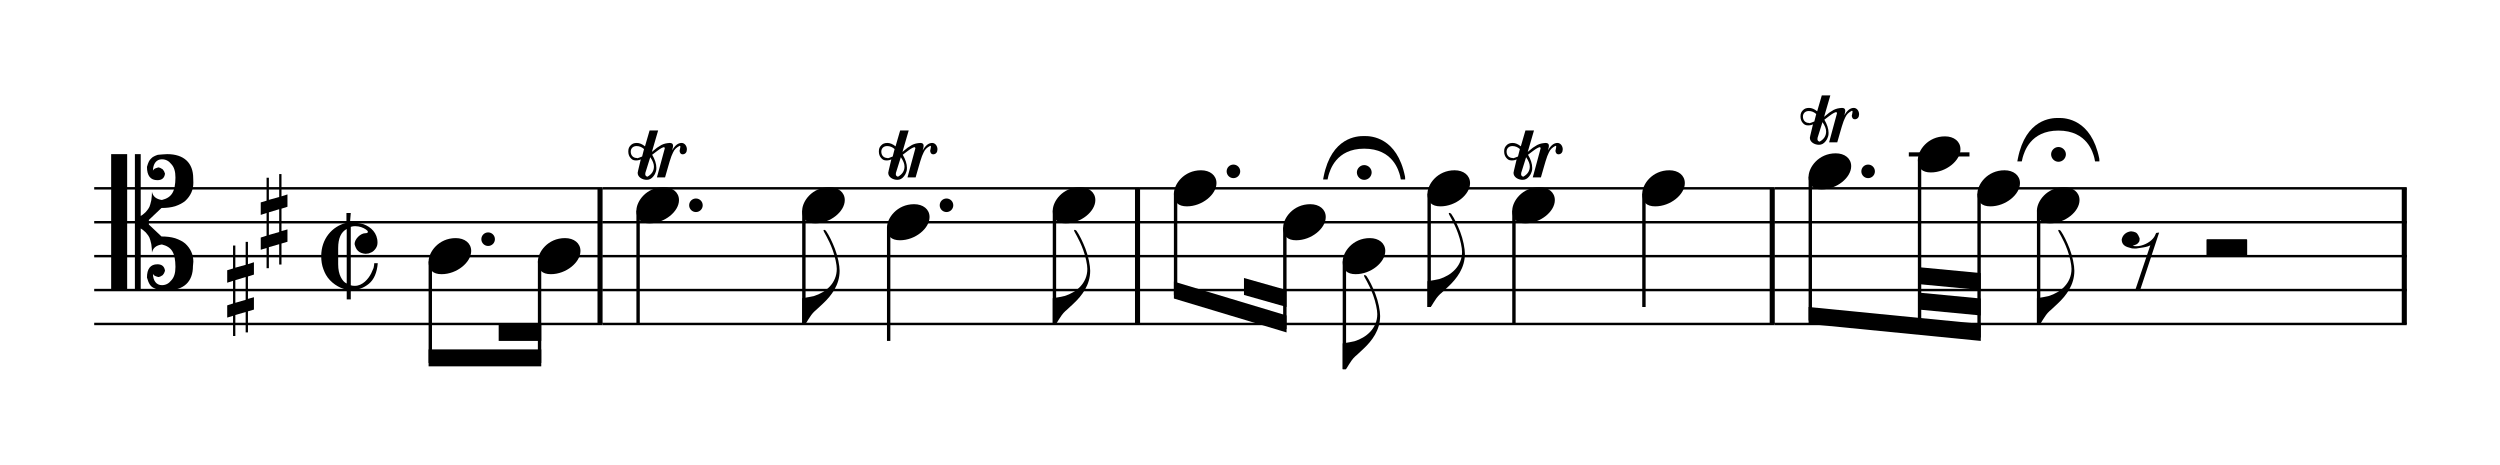
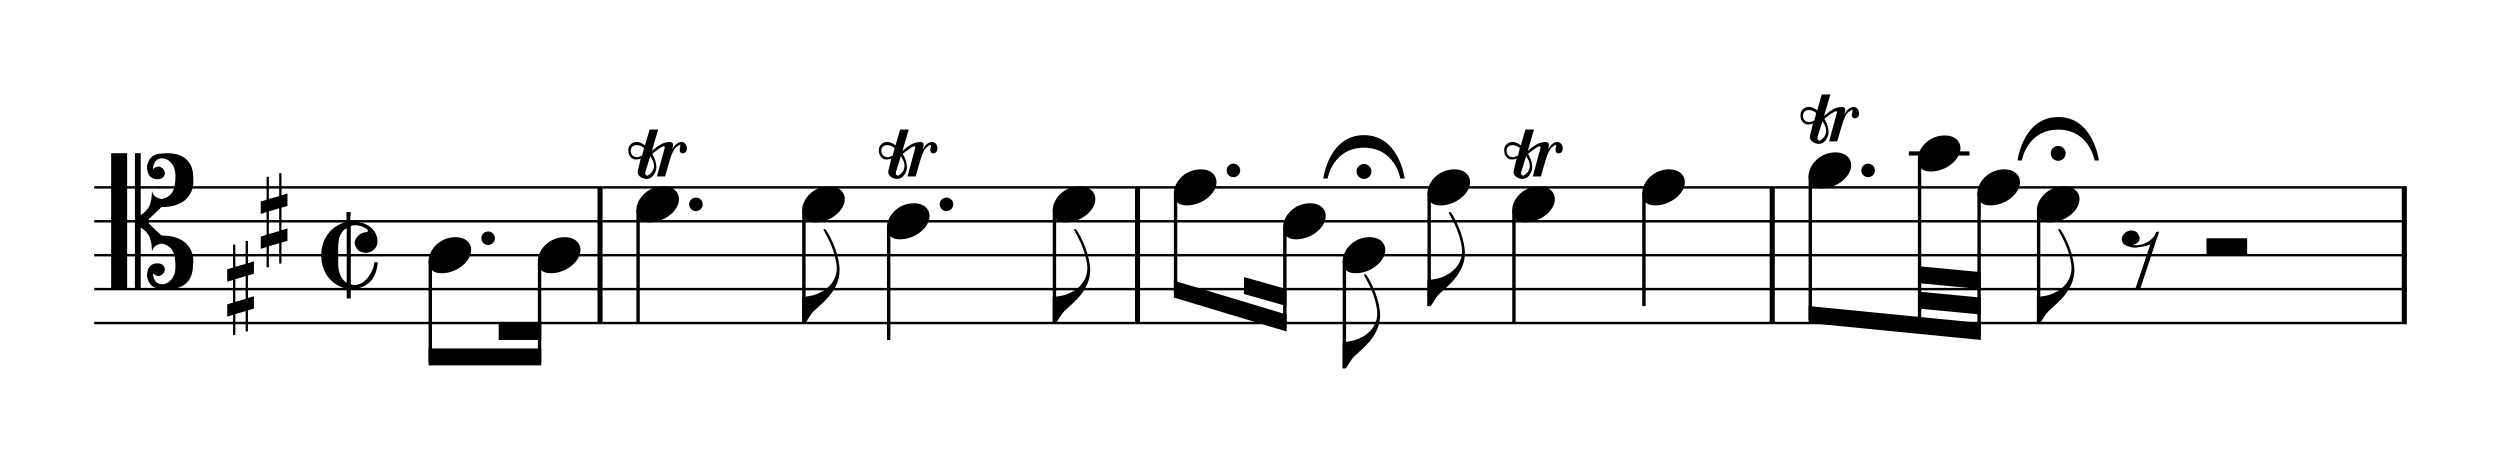
<svg xmlns="http://www.w3.org/2000/svg" xmlns:xlink="http://www.w3.org/1999/xlink" width="598px" height="111px" version="1.1" overflow="visible">
  <defs>
-     <symbol id="E05C-37ycjq" viewBox="0 0 1000 1000" overflow="inherit">
+     <symbol id="E4E4-t9ronl" viewBox="0 0 1000 1000" overflow="inherit">
+       <path transform="scale(1,-1)" d="M0 10v105c0 9 1 10 10 10h280c9 0 10 -1 10 -10v-105c0 -9 -1 -10 -10 -10h-280c-9 0 -10 1 -10 10z" />
+     </symbol>
+     <symbol id="E0A4-t9ronl" viewBox="0 0 1000 1000" overflow="inherit">
+       <path transform="scale(1,-1)" d="M0 -39c0 68 73 172 200 172c66 0 114 -37 114 -95c0 -84 -106 -171 -218 -171c-64 0 -96 30 -96 94z" />
+     </symbol>
+     <symbol id="E05C-t9ronl" viewBox="0 0 1000 1000" overflow="inherit">
      <path transform="scale(1,-1)" d="M175 502h43v-456c10 5 18 12 37 29c16 19 22 27 27 38s8 24 14 49c3 22 5 43 5 62c7 -34 31 -54 73 -60c73 18 99 61 100 165c0 46 -10 78 -31 100c-18 23 -41 35 -69 35c-40 0 -65 -32 -66 -84c6 12 11 16 39 24c5 0 2 1 16 -4l17 -10l10 -14l7 -18 c-4 -32 -23 -48 -56 -48c-51 0 -77 33 -77 98c10 35 16 47 30 61c9 9 15 14 23 17c3 3 22 9 27 11l34 3l35 2c123 0 192 -64 192 -178l1 -33c0 -52 -20 -97 -60 -134c-18 -15 -42 -28 -74 -39c-30 -9 -63 -13 -101 -13l-93 -88v-34l93 -88c38 0 71 -4 101 -13 c32 -11 56 -24 74 -39c40 -37 60 -82 60 -134l-3 -33c0 -115 -68 -178 -190 -178l-35 2l-34 3c-5 2 -24 8 -27 11c-26 11 -40 32 -53 78c0 65 26 98 77 98c33 0 52 -16 56 -48l-7 -18l-10 -14l-17 -10c-14 -5 -11 -4 -16 -4c-28 8 -33 12 -39 24c1 -52 26 -84 66 -84 c28 0 51 12 69 35c21 22 31 54 31 100c-1 104 -27 147 -100 165c-42 -6 -66 -26 -73 -60c0 19 -2 40 -5 62c-6 25 -9 38 -14 49s-11 19 -27 38c-19 17 -27 24 -37 29v-456h-43v1004zM0 502h118v-1004h-118v1004z" />
    </symbol>
-     <symbol id="E08B-37ycjq" viewBox="0 0 1000 1000" overflow="inherit">
+     <symbol id="E262-t9ronl" viewBox="0 0 1000 1000" overflow="inherit">
+       <path transform="scale(1,-1)" d="M136 186v169h17v-164l44 14v-91l-44 -14v-165l44 12v-91l-44 -13v-155h-17v150l-76 -22v-155h-17v149l-43 -13v90l43 14v167l-43 -14v92l43 13v169h17v-163zM60 73v-167l76 22v168z" />
+     </symbol>
+     <symbol id="E4C0-t9ronl" viewBox="0 0 1000 1000" overflow="inherit">
+       <path transform="scale(1,-1)" d="M0 0c0 0 40 320 300 320s300 -320 300 -320h-32s-38 227 -268 227s-268 -227 -268 -227h-32zM355 52c0 -30 -25 -55 -55 -55s-55 25 -55 55s25 55 55 55s55 -25 55 -55z" />
+     </symbol>
+     <symbol id="E241-t9ronl" viewBox="0 0 1000 1000" overflow="inherit">
+       <path transform="scale(1,-1)" d="M179 646c-4 8 -17 30 -18 33l-4 10c0 3 2 5 5 5s7 -2 13 -7c23 -33 46 -81 66 -132c22 -57 35 -125 35 -163c0 -104 -60 -183 -122 -241c-63 -59 -57 -53 -61 -56c-38 -34 -63 -95 -71 -95h-22v190c40 7 69 11 87 16c88 27 168 95 168 200c0 30 -12 89 -30 138 c-17 47 -31 73 -46 102z" />
+     </symbol>
+     <symbol id="E08B-t9ronl" viewBox="0 0 1000 1000" overflow="inherit">
      <path transform="scale(1,-1)" d="M188 200c-42 -22 -63 -69 -63 -141v-119c0 -39 7 -70 19 -94s26 -40 44 -48v402zM0 -0c0 127 80 220 186 246v72h32l-6 -72c33 0 71 0 101 -11c54 -20 102 -65 102 -135c0 -16 -4 -30 -13 -43s-20 -24 -32 -29l-20 -8l-23 -3c-22 2 -41 8 -55 21s-21 31 -26 51 c0 38 45 80 79 80c12 0 19 3 19 10c0 6 -6 12 -15 18c-19 13 -47 24 -79 24c-10 0 -20 -1 -32 -5v-431c15 -3 12 -4 30 -4c57 0 100 51 121 93l17 39c3 13 5 25 5 35h26c-6 -70 -28 -121 -66 -152s-82 -47 -133 -47v-68h-30v72c-57 10 -122 54 -153 109c-7 12 -13 26 -19 42 c-11 29 -16 61 -16 96z" />
    </symbol>
-     <symbol id="E0A4-37ycjq" viewBox="0 0 1000 1000" overflow="inherit">
-       <path transform="scale(1,-1)" d="M0 -39c0 68 73 172 200 172c66 0 114 -37 114 -95c0 -84 -106 -171 -218 -171c-64 0 -96 30 -96 94z" />
-     </symbol>
-     <symbol id="E241-37ycjq" viewBox="0 0 1000 1000" overflow="inherit">
-       <path transform="scale(1,-1)" d="M179 646c-4 8 -17 30 -18 33l-4 10c0 3 2 5 5 5s7 -2 13 -7c23 -33 46 -81 66 -132c22 -57 35 -125 35 -163c0 -104 -60 -183 -122 -241c-63 -59 -57 -53 -61 -56c-38 -34 -63 -95 -71 -95h-22v190c40 7 69 11 87 16c88 27 168 95 168 200c0 30 -12 89 -30 138 c-17 47 -31 73 -46 102z" />
-     </symbol>
-     <symbol id="E262-37ycjq" viewBox="0 0 1000 1000" overflow="inherit">
-       <path transform="scale(1,-1)" d="M136 186v169h17v-164l44 14v-91l-44 -14v-165l44 12v-91l-44 -13v-155h-17v150l-76 -22v-155h-17v149l-43 -13v90l43 14v167l-43 -14v92l43 13v169h17v-163zM60 73v-167l76 22v168z" />
-     </symbol>
-     <symbol id="E4C0-37ycjq" viewBox="0 0 1000 1000" overflow="inherit">
-       <path transform="scale(1,-1)" d="M605 21zM0 0c0 3 3 17 4 21c58 293 250 299 295 299h5h5c42 0 236 -6 295 -299c1 -4 1 -18 1 -21h-32c-1 1 -4 22 -5 25c-10 38 -52 202 -265 202c-208 0 -252 -159 -264 -200c-1 -4 -6 -26 -6 -27h-33zM358 52c0 -30 -25 -55 -55 -55c-29 0 -54 25 -54 55 c0 29 25 54 54 54c30 0 55 -25 55 -54z" />
-     </symbol>
-     <symbol id="E4E4-37ycjq" viewBox="0 0 1000 1000" overflow="inherit">
-       <path transform="scale(1,-1)" d="M0 10v105c0 9 1 10 10 10h280c9 0 10 -1 10 -10v-105c0 -9 -1 -10 -10 -10h-280c-9 0 -10 1 -10 10z" />
-     </symbol>
-     <symbol id="E4E6-37ycjq" viewBox="0 0 1000 1000" overflow="inherit">
+     <symbol id="E4E6-t9ronl" viewBox="0 0 1000 1000" overflow="inherit">
      <path transform="scale(1,-1)" d="M0 123c7 34 33 56 69 60c29 -3 43 -9 53 -29c4 -8 7 -15 10 -22c0 -21 -1 -25 -11 -35c-5 -8 -18 -14 -40 -20l12 -3l15 -1c44 0 97 26 122 56c10 11 18 26 24 42c7 1 15 2 22 3l-140 -424h-36l111 330c-10 -6 -27 -12 -53 -16l-52 -8h-10l-20 1c-1 0 -8 3 -21 6 c-37 9 -55 28 -55 60z" />
    </symbol>
-     <symbol id="E566-37ycjq" viewBox="0 0 1000 1000" overflow="inherit">
+     <symbol id="E566-t9ronl" viewBox="0 0 1000 1000" overflow="inherit">
      <path transform="scale(1,-1)" d="M162 167l-36 -115l-1 -10c0 -10 5 -16 16 -19c32 18 48 43 48 75c0 20 -9 43 -27 69zM432 225c0 -21 -11 -36 -31 -37c-15 0 -20 10 -23 25l3 14l2 11l1 9l-4 4c-1 -1 -2 -1 -3 -1c-23 -13 -36 -24 -47 -48l-12 -27c-18 -50 -31 -105 -47 -157h-60l58 214c0 7 -3 5 -5 9 c-7 0 -25 -8 -51 -28l-37 -28c20 -34 31 -67 31 -97c0 -12 -1 -21 -4 -28l-6 -15c-1 -3 -5 -10 -12 -19c-14 -18 -30 -26 -49 -26c-30 0 -67 18 -67 52c1 1 1 6 3 15l20 84c-9 -5 -21 -8 -36 -8c-21 0 -29 7 -40 19c-10 12 -16 27 -16 47c0 23 6 33 17 45s25 18 46 18 c19 0 39 -8 60 -25l34 117h63l-46 -158l38 31l32 20c21 10 35 13 62 15c16 0 24 -7 24 -21l-1 -10l-6 -24c21 37 44 55 70 55c23 0 39 -23 39 -47zM18 208c0 -27 17 -47 45 -47l3 -2l13 4l23 9l14 55c-17 15 -35 22 -55 22c-26 0 -43 -17 -43 -41z" />
    </symbol>
  </defs>
-   <style type="text/css">g.page-margin{font-family:Times;} g.ending, g.fing, g.reh, g.tempo{font-weight:bold;} g.dir, g.dynam, g.mNum{font-style:italic;} g.label{font-weight:normal;}</style>
-   <svg class="definition-scale" color="black" viewBox="0 0 13270 2450">
+   <style type="text/css">g.page-margin{font-family:Times,serif;} g.ending, g.fing, g.reh, g.tempo{font-weight:bold;} g.dir, g.dynam, g.mNum{font-style:italic;} g.label{font-weight:normal;}</style>
+   <svg class="definition-scale" color="black" viewBox="0 0 13270 2460">
    <g class="page-margin" transform="translate(500, 500)">
-       <g id="ma3f0ob" class="mdiv pageMilestone" />
-       <g id="s1crgkek" class="score pageMilestone" />
-       <g id="s8hjtkt" class="system">
-         <g id="s1na8chg" class="section systemMilestone" />
-         <g id="maj27" class="measure">
-           <g id="svotdr6" class="staff">
+       <g id="mwtw03u" class="mdiv pageMilestone" />
+       <g id="s12ecyql" class="score pageMilestone" />
+       <g id="swigvp2" class="system">
+         <g id="szub3xf" class="section systemMilestone" />
+         <g id="mfnjo7e" class="measure">
+           <g id="smeaduc" class="staff">
            <path d="M0 493 L2698 493" stroke="currentColor" stroke-width="13" />
            <path d="M0 673 L2698 673" stroke="currentColor" stroke-width="13" />
            <path d="M0 853 L2698 853" stroke="currentColor" stroke-width="13" />
            <path d="M0 1033 L2698 1033" stroke="currentColor" stroke-width="13" />
            <path d="M0 1213 L2698 1213" stroke="currentColor" stroke-width="13" />
-             <g id="c1yu9luv" class="clef">
-               <use xlink:href="#E05C-37ycjq" x="90" y="673" height="720px" width="720px" />
-             </g>
-             <g id="k4z7fc0" class="keySig">
-               <g id="kc8ozjt" class="keyAccid">
-                 <use xlink:href="#E262-37ycjq" x="706" y="1033" height="720px" width="720px" />
-               </g>
-               <g id="kxk66s3" class="keyAccid">
-                 <use xlink:href="#E262-37ycjq" x="884" y="673" height="720px" width="720px" />
-               </g>
-             </g>
-             <g id="m9qo6c9" class="meterSig">
-               <use xlink:href="#E08B-37ycjq" x="1205" y="853" height="720px" width="720px" />
-             </g>
-             <g id="l1k29xw7" class="layer">
-               <g id="b1w1fj4l" class="beam">
+             <g id="c18kllgp" class="clef">
+               <use xlink:href="#E05C-t9ronl" x="90" y="673" height="720px" width="720px" />
+             </g>
+             <g id="k1vlx8nz" class="keySig">
+               <g id="k442sxk" class="keyAccid">
+                 <use xlink:href="#E262-t9ronl" x="706" y="1033" height="720px" width="720px" />
+               </g>
+               <g id="kdjxg5p" class="keyAccid">
+                 <use xlink:href="#E262-t9ronl" x="884" y="673" height="720px" width="720px" />
+               </g>
+             </g>
+             <g id="m9n3x7f" class="meterSig">
+               <use xlink:href="#E08B-t9ronl" x="1205" y="853" height="720px" width="720px" />
+             </g>
+             <g id="l4oqxce" class="layer">
+               <g id="bfggj11" class="beam">
                <polygon points="1775,1438 2373,1438 2373,1348 1775,1348" />
                <polygon points="2147,1303 2373,1303 2373,1213 2147,1213" />
-                 <g id="n1wryc95" class="note">
-                   <g class="notehead">
-                     <use xlink:href="#E0A4-37ycjq" x="1775" y="853" height="720px" width="720px" />
-                   </g>
-                   <g id="div16ea" class="dots">
+                 <g id="n8j2ung" class="note">
+                   <g class="notehead">
+                     <use xlink:href="#E0A4-t9ronl" x="1775" y="853" height="720px" width="720px" />
+                   </g>
+                   <g id="d1hn97h8" class="dots">
                    <ellipse cx="2091" cy="763" rx="36" ry="36" />
                  </g>
-                   <g id="s1so4aao" class="stem">
-                     <rect x="1775" y="881" height="539" width="18" />
-                   </g>
-                 </g>
-                 <g id="n1l0qosn" class="note">
-                   <g class="notehead">
-                     <use xlink:href="#E0A4-37ycjq" x="2355" y="853" height="720px" width="720px" />
-                   </g>
-                   <g id="sl8ebre" class="stem">
-                     <rect x="2355" y="881" height="539" width="18" />
-                   </g>
-                 </g>
-               </g>
-             </g>
-           </g>
-           <g id="bd8ados" class="barLine">
+                   <g id="s1p91bt0" class="stem">
+                     <path d="M1784 881 L1784 1420" stroke="currentColor" stroke-width="18" />
+                   </g>
+                 </g>
+                 <g id="n1ahluu1" class="note">
+                   <g class="notehead">
+                     <use xlink:href="#E0A4-t9ronl" x="2355" y="853" height="720px" width="720px" />
+                   </g>
+                   <g id="smwmthe" class="stem">
+                     <path d="M2364 881 L2364 1420" stroke="currentColor" stroke-width="18" />
+                   </g>
+                 </g>
+               </g>
+             </g>
+           </g>
+           <g id="b14otqmf" class="barLine">
            <path d="M2685 493 L2685 1213" stroke="currentColor" stroke-width="27" />
          </g>
        </g>
-         <g id="mrjxj5z" class="measure">
-           <g id="sfrzwqv" class="staff">
+         <g id="mhbsl03" class="measure">
+           <g id="s1bpmbr1" class="staff">
            <path d="M2698 493 L5551 493" stroke="currentColor" stroke-width="13" />
            <path d="M2698 673 L5551 673" stroke="currentColor" stroke-width="13" />
            <path d="M2698 853 L5551 853" stroke="currentColor" stroke-width="13" />
            <path d="M2698 1033 L5551 1033" stroke="currentColor" stroke-width="13" />
            <path d="M2698 1213 L5551 1213" stroke="currentColor" stroke-width="13" />
-             <g id="l7bykuy" class="layer">
-               <g id="nm9gldr" class="note">
-                 <g class="notehead">
-                   <use xlink:href="#E0A4-37ycjq" x="2878" y="583" height="720px" width="720px" />
-                 </g>
-                 <g id="d15ick27" class="dots">
+             <g id="l1m11mph" class="layer">
+               <g id="n1iiegxs" class="note">
+                 <g class="notehead">
+                   <use xlink:href="#E0A4-t9ronl" x="2878" y="583" height="720px" width="720px" />
+                 </g>
+                 <g id="divwb27" class="dots">
                  <ellipse cx="3194" cy="583" rx="36" ry="36" />
                </g>
-                 <g id="syx0aaf" class="stem">
-                   <rect x="2878" y="611" height="602" width="18" />
-                 </g>
-               </g>
-               <g id="n6lavjx" class="note">
-                 <g class="notehead">
-                   <use xlink:href="#E0A4-37ycjq" x="3758" y="583" height="720px" width="720px" />
-                 </g>
-                 <g id="s3sgcfj" class="stem">
-                   <rect x="3758" y="611" height="602" width="18" />
-                   <g id="f1473mmv" class="flag">
-                     <use xlink:href="#E241-37ycjq" x="3758" y="1213" height="720px" width="720px" />
-                   </g>
-                 </g>
-               </g>
-               <g id="n1d6chli" class="note">
-                 <g class="notehead">
-                   <use xlink:href="#E0A4-37ycjq" x="4208" y="673" height="720px" width="720px" />
-                 </g>
-                 <g id="d17lwqmf" class="dots">
+                 <g id="s14fmeoc" class="stem">
+                   <path d="M2887 611 L2887 1213" stroke="currentColor" stroke-width="18" />
+                 </g>
+               </g>
+               <g id="nrbcoh7" class="note">
+                 <g class="notehead">
+                   <use xlink:href="#E0A4-t9ronl" x="3758" y="583" height="720px" width="720px" />
+                 </g>
+                 <g id="s1f31sgl" class="stem">
+                   <path d="M3767 611 L3767 1213" stroke="currentColor" stroke-width="18" />
+                   <g id="f1ajik95" class="flag">
+                     <use xlink:href="#E241-t9ronl" x="3758" y="1213" height="720px" width="720px" />
+                   </g>
+                 </g>
+               </g>
+               <g id="nmlv5y5" class="note">
+                 <g class="notehead">
+                   <use xlink:href="#E0A4-t9ronl" x="4208" y="673" height="720px" width="720px" />
+                 </g>
+                 <g id="dyt4ad" class="dots">
                  <ellipse cx="4524" cy="583" rx="36" ry="36" />
                </g>
-                 <g id="s14s302h" class="stem">
-                   <rect x="4208" y="701" height="602" width="18" />
-                 </g>
-                 <g id="ae15r7n" class="accid" />
-               </g>
-               <g id="n10sz2ux" class="note">
-                 <g class="notehead">
-                   <use xlink:href="#E0A4-37ycjq" x="5088" y="583" height="720px" width="720px" />
-                 </g>
-                 <g id="saf794j" class="stem">
-                   <rect x="5088" y="611" height="602" width="18" />
-                   <g id="f1vxywd8" class="flag">
-                     <use xlink:href="#E241-37ycjq" x="5088" y="1213" height="720px" width="720px" />
-                   </g>
-                 </g>
-               </g>
-             </g>
-           </g>
-           <g id="t1qdic1l" class="trill">
-             <use xlink:href="#E566-37ycjq" x="2835" y="448" height="720px" width="720px" />
-           </g>
-           <g id="t1bmm5zc" class="trill">
-             <use xlink:href="#E566-37ycjq" x="4165" y="448" height="720px" width="720px" />
-           </g>
-           <g id="bm92q1x" class="barLine">
+                 <g id="s6oscn4" class="stem">
+                   <path d="M4217 701 L4217 1303" stroke="currentColor" stroke-width="18" />
+                 </g>
+                 <g id="a3ie8ud" class="accid" />
+               </g>
+               <g id="n14xmp24" class="note">
+                 <g class="notehead">
+                   <use xlink:href="#E0A4-t9ronl" x="5088" y="583" height="720px" width="720px" />
+                 </g>
+                 <g id="s19obtds" class="stem">
+                   <path d="M5097 611 L5097 1213" stroke="currentColor" stroke-width="18" />
+                   <g id="fm40ctx" class="flag">
+                     <use xlink:href="#E241-t9ronl" x="5088" y="1213" height="720px" width="720px" />
+                   </g>
+                 </g>
+               </g>
+             </g>
+           </g>
+           <g id="tgx8bjh" class="trill">
+             <use xlink:href="#E566-t9ronl" x="2835" y="448" height="720px" width="720px" />
+           </g>
+           <g id="t82fpt" class="trill">
+             <use xlink:href="#E566-t9ronl" x="4165" y="448" height="720px" width="720px" />
+           </g>
+           <g id="b2rcrlx" class="barLine">
            <path d="M5538 493 L5538 1213" stroke="currentColor" stroke-width="27" />
          </g>
        </g>
-         <g id="m1co6lqq" class="measure">
-           <g id="s57lm6x" class="staff">
+         <g id="mmwwo00" class="measure">
+           <g id="s1oxd4nf" class="staff">
            <path d="M5551 493 L8920 493" stroke="currentColor" stroke-width="13" />
            <path d="M5551 673 L8920 673" stroke="currentColor" stroke-width="13" />
            <path d="M5551 853 L8920 853" stroke="currentColor" stroke-width="13" />
            <path d="M5551 1033 L8920 1033" stroke="currentColor" stroke-width="13" />
            <path d="M5551 1213 L8920 1213" stroke="currentColor" stroke-width="13" />
-             <g id="lvtbb6w" class="layer">
-               <g id="bt8zkfl" class="beam">
+             <g id="l23h8om" class="layer">
+               <g id="b1waypqj" class="beam">
                <polygon points="5731,1078 6329,1258 6329,1168 5731,988" />
                <polygon points="6103,1059 6329,1123 6329,1033 6103,969" />
-                 <g id="n1q90xdt" class="note">
-                   <g class="notehead">
-                     <use xlink:href="#E0A4-37ycjq" x="5731" y="493" height="720px" width="720px" />
-                   </g>
-                   <g id="dijcp1a" class="dots">
+                 <g id="nju2rxn" class="note">
+                   <g class="notehead">
+                     <use xlink:href="#E0A4-t9ronl" x="5731" y="493" height="720px" width="720px" />
+                   </g>
+                   <g id="d4bj489" class="dots">
                    <ellipse cx="6047" cy="403" rx="36" ry="36" />
                  </g>
-                   <g id="s15ux556" class="stem">
-                     <rect x="5731" y="521" height="539" width="18" />
-                   </g>
-                 </g>
-                 <g id="n1pfycn4" class="note">
-                   <g class="notehead">
-                     <use xlink:href="#E0A4-37ycjq" x="6311" y="673" height="720px" width="720px" />
-                   </g>
-                   <g id="s1dpczse" class="stem">
-                     <rect x="6311" y="701" height="539" width="18" />
-                   </g>
-                   <g id="a1d57h6s" class="accid" />
-                 </g>
-               </g>
-               <g id="n1rjlykc" class="note">
-                 <g class="notehead">
-                   <use xlink:href="#E0A4-37ycjq" x="6627" y="853" height="720px" width="720px" />
-                 </g>
-                 <g id="sgeqd9c" class="stem">
-                   <rect x="6627" y="881" height="572" width="18" />
-                   <g id="f79oi54" class="flag">
-                     <use xlink:href="#E241-37ycjq" x="6627" y="1453" height="720px" width="720px" />
-                   </g>
-                 </g>
-               </g>
-               <g id="n1mw7zrl" class="note">
-                 <g class="notehead">
-                   <use xlink:href="#E0A4-37ycjq" x="7077" y="493" height="720px" width="720px" />
-                 </g>
-                 <g id="s11w35w7" class="stem">
-                   <rect x="7077" y="521" height="602" width="18" />
-                   <g id="ftesczb" class="flag">
-                     <use xlink:href="#E241-37ycjq" x="7077" y="1123" height="720px" width="720px" />
-                   </g>
-                 </g>
-               </g>
-               <g id="n61gu14" class="note">
-                 <g class="notehead">
-                   <use xlink:href="#E0A4-37ycjq" x="7527" y="583" height="720px" width="720px" />
-                 </g>
-                 <g id="s1vh3k1t" class="stem">
-                   <rect x="7527" y="611" height="602" width="18" />
-                 </g>
-               </g>
-               <g id="n1mxe0go" class="note">
-                 <g class="notehead">
-                   <use xlink:href="#E0A4-37ycjq" x="8217" y="493" height="720px" width="720px" />
-                 </g>
-                 <g id="s1dbnqlt" class="stem">
-                   <rect x="8217" y="521" height="602" width="18" />
-                 </g>
-               </g>
-             </g>
-           </g>
-           <g id="ftwti83" class="fermata">
-             <use xlink:href="#E4C0-37ycjq" x="6523" y="446" height="720px" width="720px" />
-           </g>
-           <g id="t6zhf6m" class="trill">
-             <use xlink:href="#E566-37ycjq" x="7484" y="448" height="720px" width="720px" />
-           </g>
-           <g id="b1bmglde" class="barLine">
+                   <g id="svzjjlx" class="stem">
+                     <path d="M5740 521 L5740 1060" stroke="currentColor" stroke-width="18" />
+                   </g>
+                 </g>
+                 <g id="nzodm98" class="note">
+                   <g class="notehead">
+                     <use xlink:href="#E0A4-t9ronl" x="6311" y="673" height="720px" width="720px" />
+                   </g>
+                   <g id="s1tqy1kq" class="stem">
+                     <path d="M6320 701 L6320 1240" stroke="currentColor" stroke-width="18" />
+                   </g>
+                   <g id="a37hn12" class="accid" />
+                 </g>
+               </g>
+               <g id="n1mj6nxn" class="note">
+                 <g class="notehead">
+                   <use xlink:href="#E0A4-t9ronl" x="6627" y="853" height="720px" width="720px" />
+                 </g>
+                 <g id="sb8g0u0" class="stem">
+                   <path d="M6636 881 L6636 1453" stroke="currentColor" stroke-width="18" />
+                   <g id="ffjak8c" class="flag">
+                     <use xlink:href="#E241-t9ronl" x="6627" y="1453" height="720px" width="720px" />
+                   </g>
+                 </g>
+               </g>
+               <g id="n1d0qcvg" class="note">
+                 <g class="notehead">
+                   <use xlink:href="#E0A4-t9ronl" x="7077" y="493" height="720px" width="720px" />
+                 </g>
+                 <g id="s16zdwlv" class="stem">
+                   <path d="M7086 521 L7086 1123" stroke="currentColor" stroke-width="18" />
+                   <g id="f11izfdo" class="flag">
+                     <use xlink:href="#E241-t9ronl" x="7077" y="1123" height="720px" width="720px" />
+                   </g>
+                 </g>
+               </g>
+               <g id="neeh8fz" class="note">
+                 <g class="notehead">
+                   <use xlink:href="#E0A4-t9ronl" x="7527" y="583" height="720px" width="720px" />
+                 </g>
+                 <g id="sqn9gl2" class="stem">
+                   <path d="M7536 611 L7536 1213" stroke="currentColor" stroke-width="18" />
+                 </g>
+               </g>
+               <g id="n5odh2d" class="note">
+                 <g class="notehead">
+                   <use xlink:href="#E0A4-t9ronl" x="8217" y="493" height="720px" width="720px" />
+                 </g>
+                 <g id="soma0gm" class="stem">
+                   <path d="M8226 521 L8226 1123" stroke="currentColor" stroke-width="18" />
+                 </g>
+               </g>
+             </g>
+           </g>
+           <g id="f6sh6uc" class="fermata">
+             <use xlink:href="#E4C0-t9ronl" x="6524" y="446" height="720px" width="720px" />
+           </g>
+           <g id="t3elz0m" class="trill">
+             <use xlink:href="#E566-t9ronl" x="7484" y="448" height="720px" width="720px" />
+           </g>
+           <g id="b36inxr" class="barLine">
            <path d="M8907 493 L8907 1213" stroke="currentColor" stroke-width="27" />
          </g>
        </g>
-         <g id="m1sx3qkk" class="measure">
-           <g id="sxbw8wm" class="staff">
+         <g id="ma56g6u" class="measure">
+           <g id="s16wv72r" class="staff">
            <path d="M8920 493 L12275 493" stroke="currentColor" stroke-width="13" />
            <path d="M8920 673 L12275 673" stroke="currentColor" stroke-width="13" />
            <path d="M8920 853 L12275 853" stroke="currentColor" stroke-width="13" />
            <path d="M8920 1033 L12275 1033" stroke="currentColor" stroke-width="13" />
            <path d="M8920 1213 L12275 1213" stroke="currentColor" stroke-width="13" />
            <g class="ledgerLines above">
              <path d="M9632 313 L9954 313" stroke="currentColor" stroke-width="22" />
            </g>
-             <g id="l1sjdpu1" class="layer">
-               <g id="b11vd3cp" class="beam">
+             <g id="l1n0fw13" class="layer">
+               <g id="bfx25hn" class="beam">
                <polygon points="9100,1213 10014,1303 10014,1213 9100,1123" />
                <polygon points="9689,1137 10014,1168 10014,1078 9689,1047" />
                <polygon points="9689,1002 10014,1033 10014,943 9689,912" />
-                 <g id="n2rv899" class="note">
-                   <g class="notehead">
-                     <use xlink:href="#E0A4-37ycjq" x="9100" y="403" height="720px" width="720px" />
-                   </g>
-                   <g id="dtf3pj7" class="dots">
+                 <g id="n16gprxv" class="note">
+                   <g class="notehead">
+                     <use xlink:href="#E0A4-t9ronl" x="9100" y="403" height="720px" width="720px" />
+                   </g>
+                   <g id="d4vs11m" class="dots">
                    <ellipse cx="9416" cy="403" rx="36" ry="36" />
                  </g>
-                   <g id="sz0t4ct" class="stem">
-                     <rect x="9100" y="431" height="764" width="18" />
-                   </g>
-                   <g id="akkm5ug" class="accid" />
-                 </g>
-                 <g id="nje7wj7" class="note">
-                   <g class="notehead">
-                     <use xlink:href="#E0A4-37ycjq" x="9680" y="313" height="720px" width="720px" />
-                   </g>
-                   <g id="s12edjsw" class="stem">
-                     <rect x="9680" y="341" height="913" width="18" />
-                   </g>
-                 </g>
-                 <g id="nc29x2n" class="note">
-                   <g class="notehead">
-                     <use xlink:href="#E0A4-37ycjq" x="9996" y="493" height="720px" width="720px" />
-                   </g>
-                   <g id="s3jqins" class="stem">
-                     <rect x="9996" y="521" height="764" width="18" />
-                   </g>
-                 </g>
-               </g>
-               <g id="n47hp0q" class="note">
-                 <g class="notehead">
-                   <use xlink:href="#E0A4-37ycjq" x="10312" y="583" height="720px" width="720px" />
-                 </g>
-                 <g id="s1idfjel" class="stem">
-                   <rect x="10312" y="611" height="602" width="18" />
-                   <g id="f122cibx" class="flag">
-                     <use xlink:href="#E241-37ycjq" x="10312" y="1213" height="720px" width="720px" />
-                   </g>
-                 </g>
-               </g>
-               <g id="r1kvldvx" class="rest">
-                 <use xlink:href="#E4E6-37ycjq" x="10762" y="853" height="720px" width="720px" />
-               </g>
-               <g id="r1eutf55" class="rest">
-                 <use xlink:href="#E4E4-37ycjq" x="11212" y="853" height="720px" width="720px" />
+                   <g id="s1a2rmes" class="stem">
+                     <path d="M9109 431 L9109 1195" stroke="currentColor" stroke-width="18" />
+                   </g>
+                   <g id="a1kyp1ws" class="accid" />
+                 </g>
+                 <g id="n1w2vfrn" class="note">
+                   <g class="notehead">
+                     <use xlink:href="#E0A4-t9ronl" x="9680" y="313" height="720px" width="720px" />
+                   </g>
+                   <g id="s1s8kxne" class="stem">
+                     <path d="M9689 341 L9689 1254" stroke="currentColor" stroke-width="18" />
+                   </g>
+                 </g>
+                 <g id="nk6xyvl" class="note">
+                   <g class="notehead">
+                     <use xlink:href="#E0A4-t9ronl" x="9996" y="493" height="720px" width="720px" />
+                   </g>
+                   <g id="s19a056m" class="stem">
+                     <path d="M10005 521 L10005 1285" stroke="currentColor" stroke-width="18" />
+                   </g>
+                 </g>
+               </g>
+               <g id="nhghzyb" class="note">
+                 <g class="notehead">
+                   <use xlink:href="#E0A4-t9ronl" x="10312" y="583" height="720px" width="720px" />
+                 </g>
+                 <g id="s1e7ub62" class="stem">
+                   <path d="M10321 611 L10321 1213" stroke="currentColor" stroke-width="18" />
+                   <g id="flwp7zq" class="flag">
+                     <use xlink:href="#E241-t9ronl" x="10312" y="1213" height="720px" width="720px" />
+                   </g>
+                 </g>
+               </g>
+               <g id="r2gqwr3" class="rest">
+                 <use xlink:href="#E4E6-t9ronl" x="10762" y="853" height="720px" width="720px" />
+               </g>
+               <g id="r1pfogn4" class="rest">
+                 <use xlink:href="#E4E4-t9ronl" x="11212" y="853" height="720px" width="720px" />
                <g class="ledgerLines" />
              </g>
            </g>
          </g>
-           <g id="t164j9s7" class="trill">
-             <use xlink:href="#E566-37ycjq" x="9057" y="262" height="720px" width="720px" />
-           </g>
-           <g id="f1bphtqe" class="fermata">
-             <use xlink:href="#E4C0-37ycjq" x="10208" y="350" height="720px" width="720px" />
-           </g>
-           <g id="b1jaffx2" class="barLine">
+           <g id="t1bb0tuc" class="trill">
+             <use xlink:href="#E566-t9ronl" x="9057" y="262" height="720px" width="720px" />
+           </g>
+           <g id="fgj8qwy" class="fermata">
+             <use xlink:href="#E4C0-t9ronl" x="10209" y="350" height="720px" width="720px" />
+           </g>
+           <g id="bv3lqdm" class="barLine">
            <path d="M12262 493 L12262 1213" stroke="currentColor" stroke-width="27" />
          </g>
        </g>
-         <g id="s1diug5" class="systemMilestoneEnd s1na8chg" />
+         <g id="s4s4uc4" class="systemMilestoneEnd szub3xf" />
      </g>
-       <g id="p5xu055" class="pageMilestoneEnd s1crgkek" />
-       <g id="p1c7ux5f" class="pageMilestoneEnd ma3f0ob" />
+       <g id="po3qcsy" class="pageMilestoneEnd s12ecyql" />
+       <g id="pgtp1zt" class="pageMilestoneEnd mwtw03u" />
    </g>
  </svg>
</svg>
